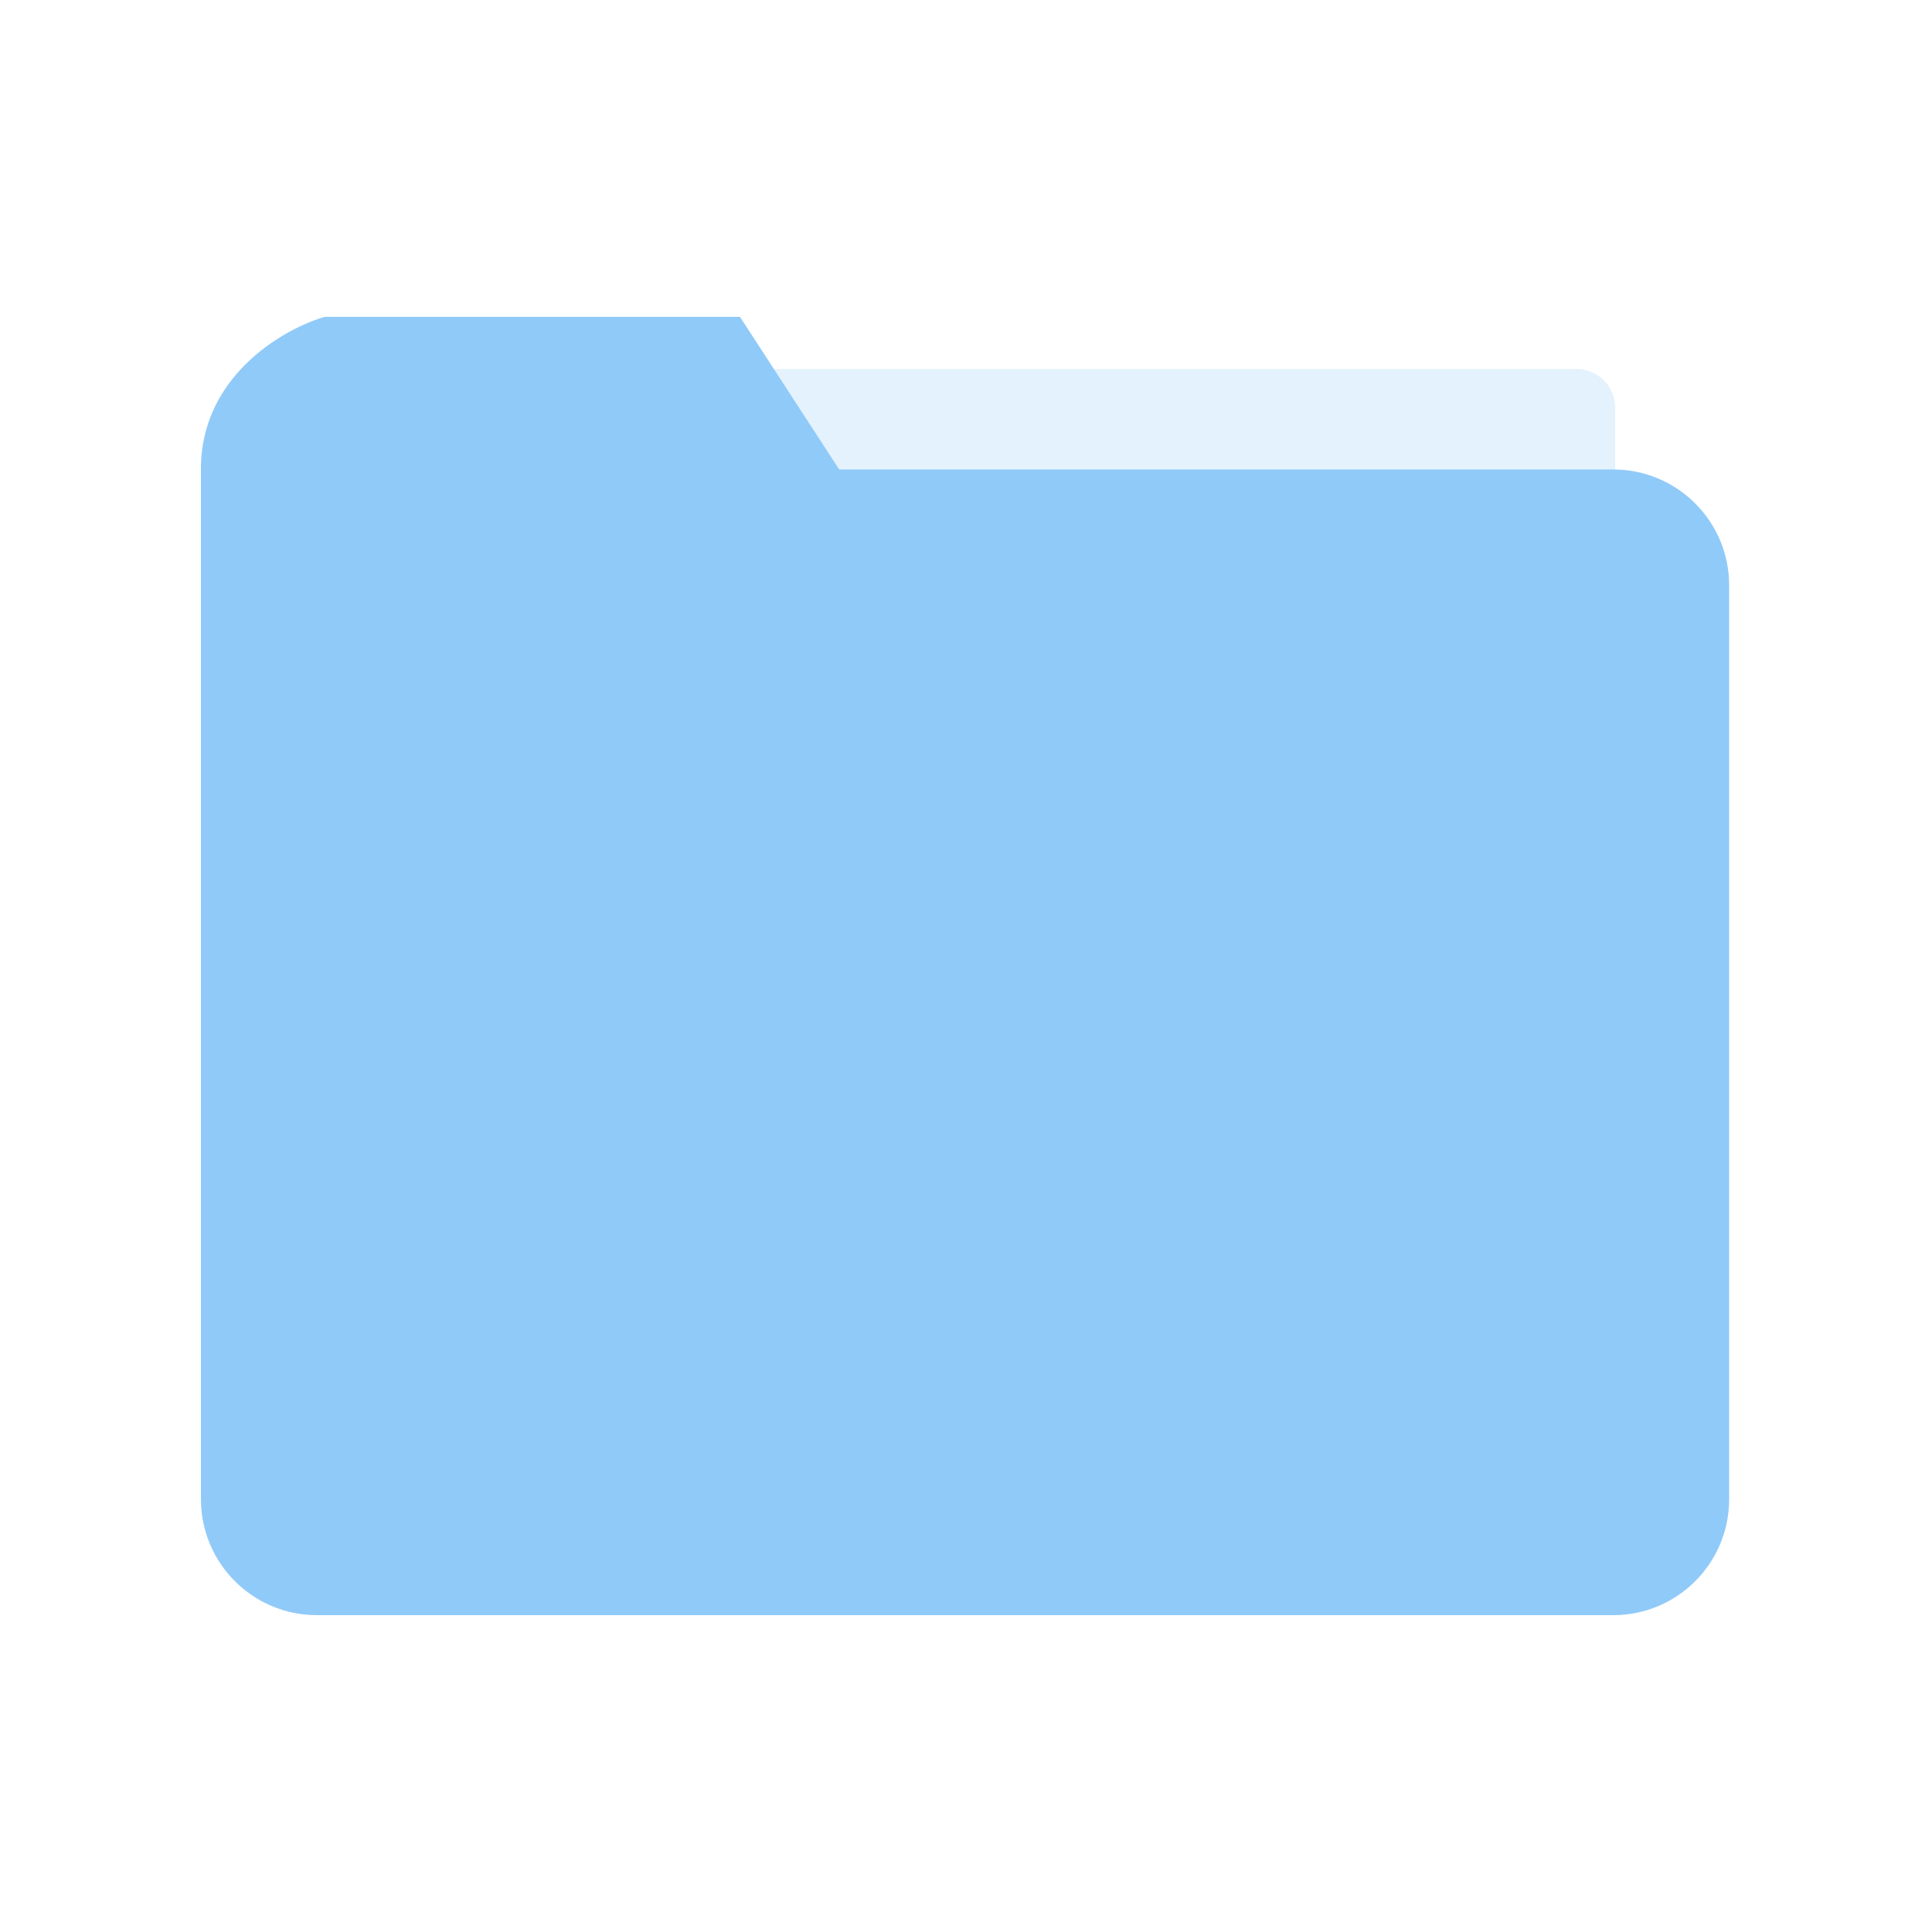
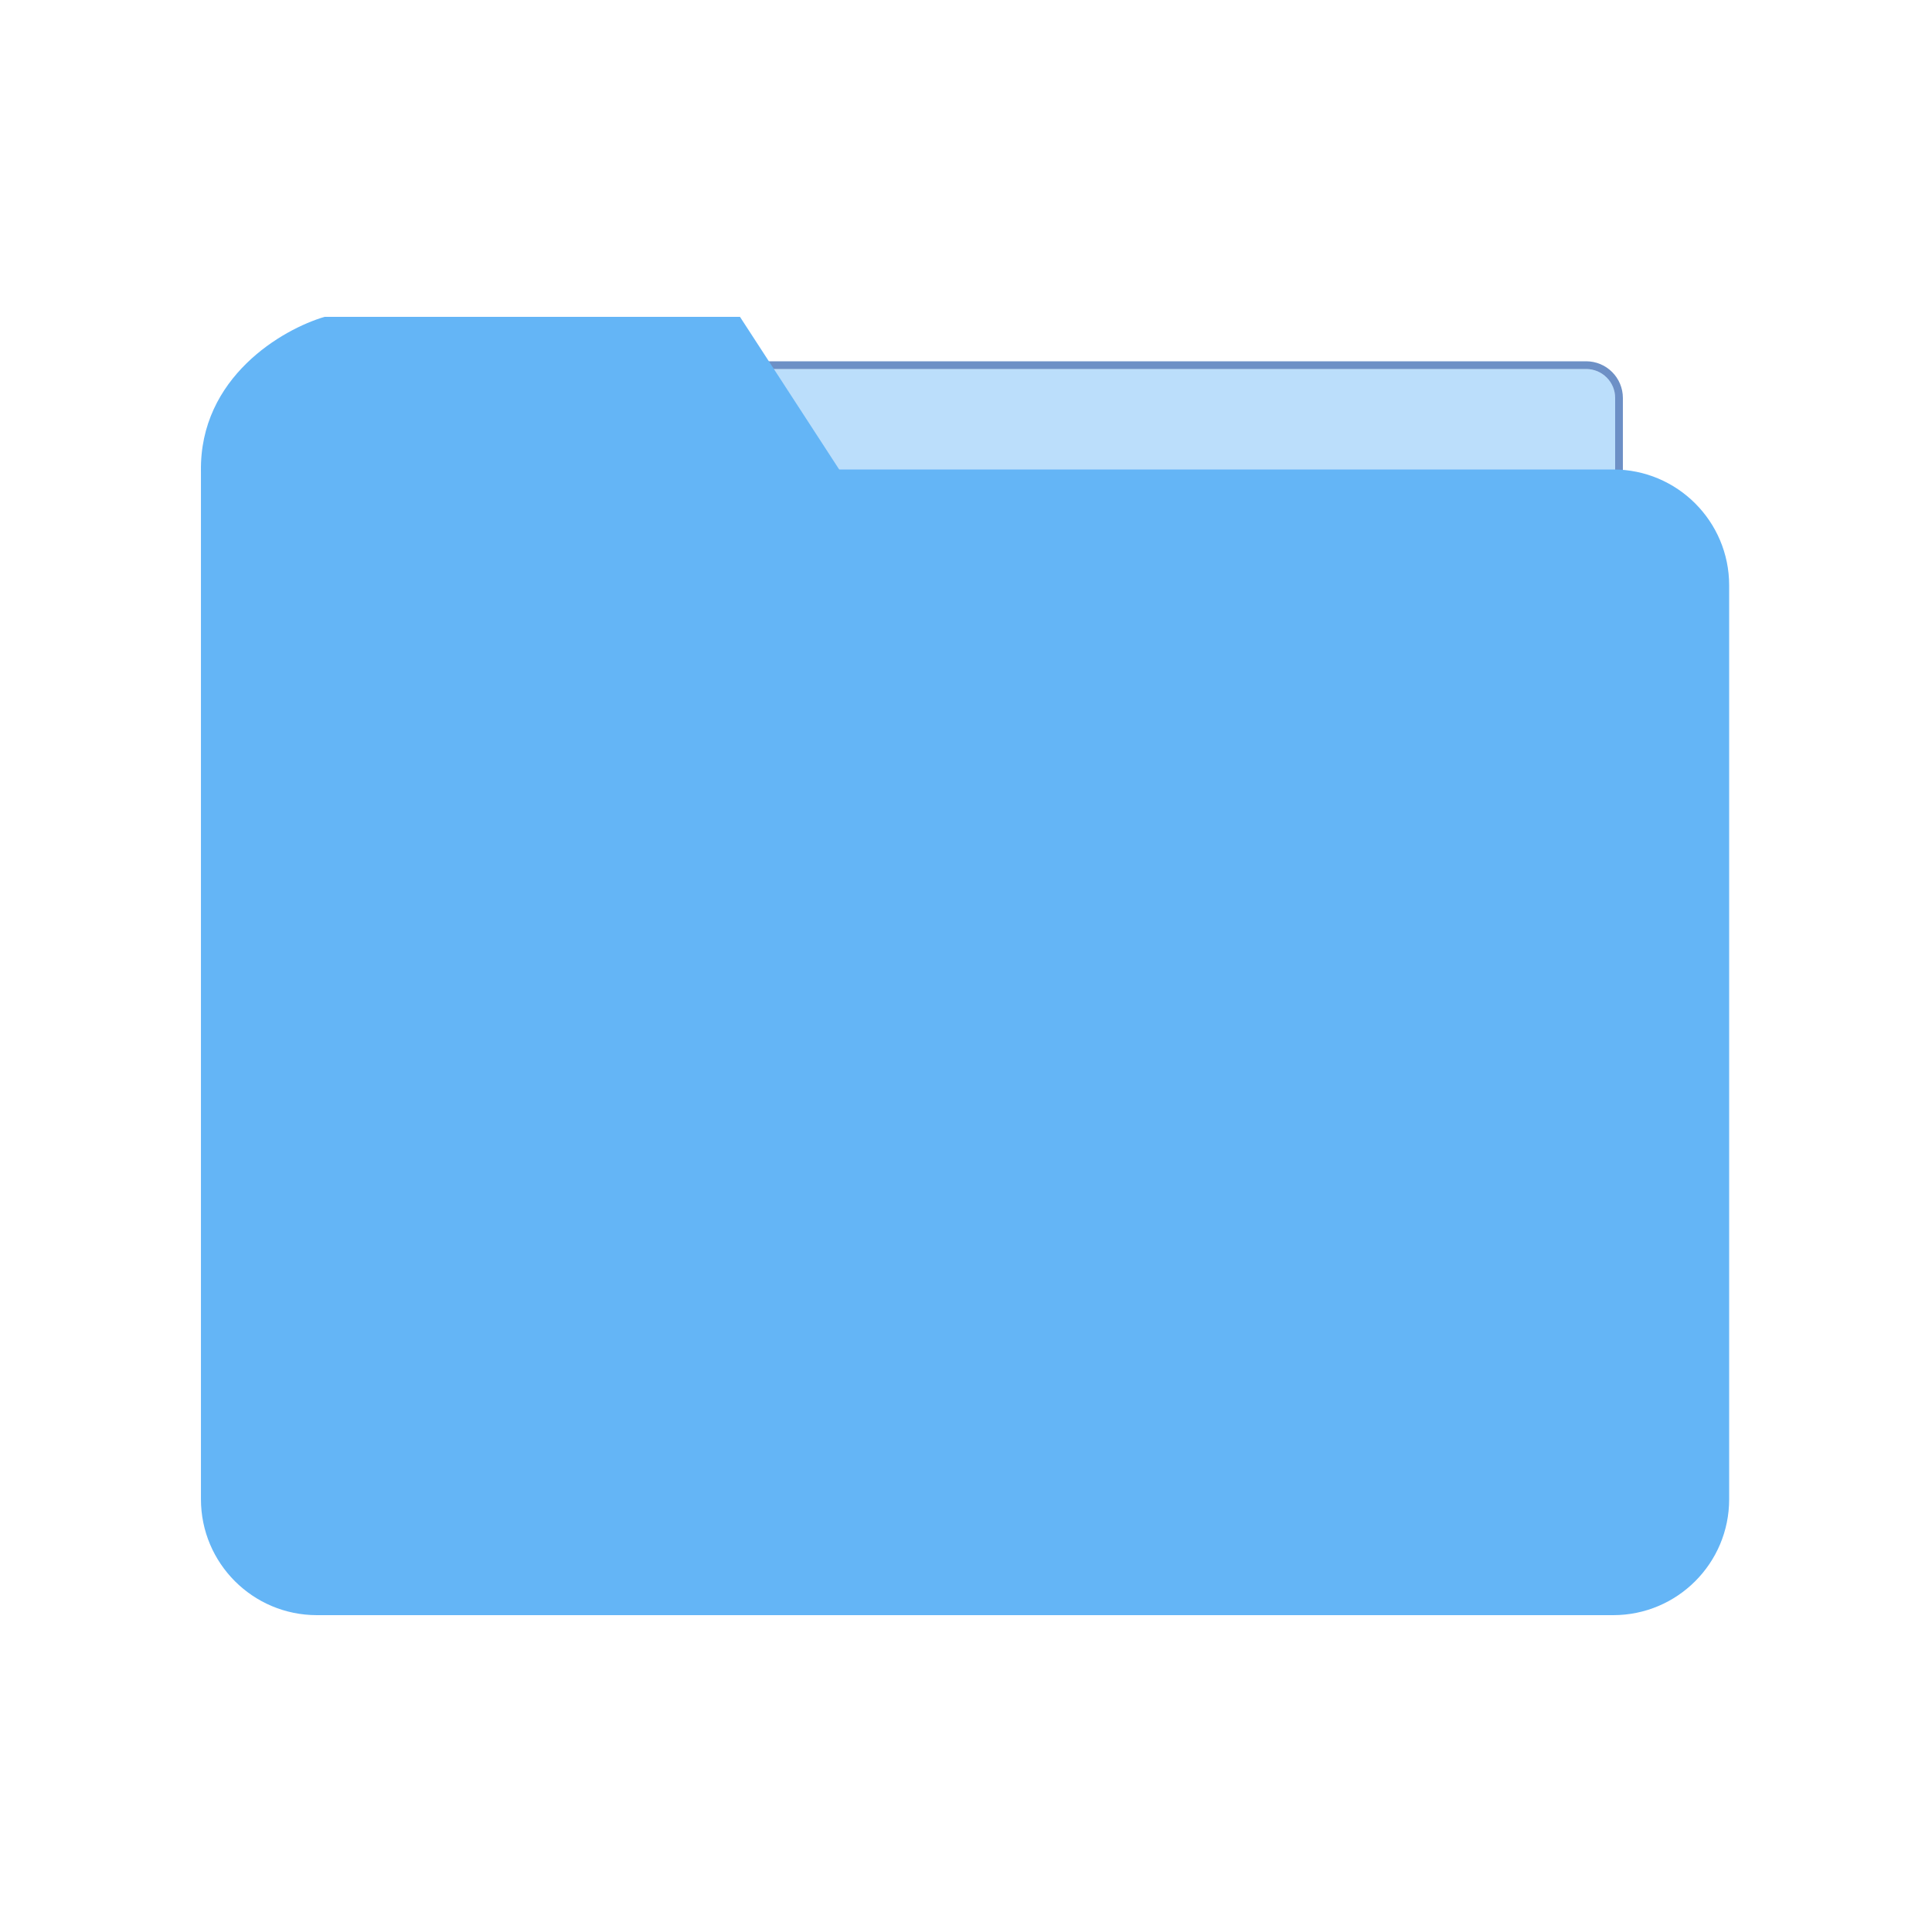
<svg xmlns="http://www.w3.org/2000/svg" width="1000" height="1000" viewBox="0 0 1000 1000" fill="none">
-   <rect x="362" y="191" width="474" height="96" rx="20" fill="#E3F2FD" />
-   <path d="M104.011 243H835.011C868.148 243 895.011 269.863 895.011 303V776C895.011 809.137 868.148 836 835.011 836H164.011C130.874 836 104.011 809.137 104.011 776V243Z" fill="#90CAF9" />
-   <path d="M168.011 164H383.011L435.011 244H104.011C103.211 195.2 146.344 170.333 168.011 164Z" fill="#90CAF9" />
+   <rect x="362" y="191" width="474" height="96" rx="15" fill="#BBDEFB" />
+   <rect x="360" y="189" width="478" height="100" rx="17" stroke="#0D47A1" stroke-opacity="0.6" stroke-width="4" />
+   <path d="M104.011 243H835.011C868.148 243 895.011 269.863 895.011 303V776C895.011 809.137 868.148 836 835.011 836H164.011C130.874 836 104.011 809.137 104.011 776V243Z" fill="#64B5F6" />
+   <path d="M168.011 164H383.011L435.011 244H104.011C103.211 195.2 146.344 170.333 168.011 164Z" fill="#64B5F6" />
</svg>
